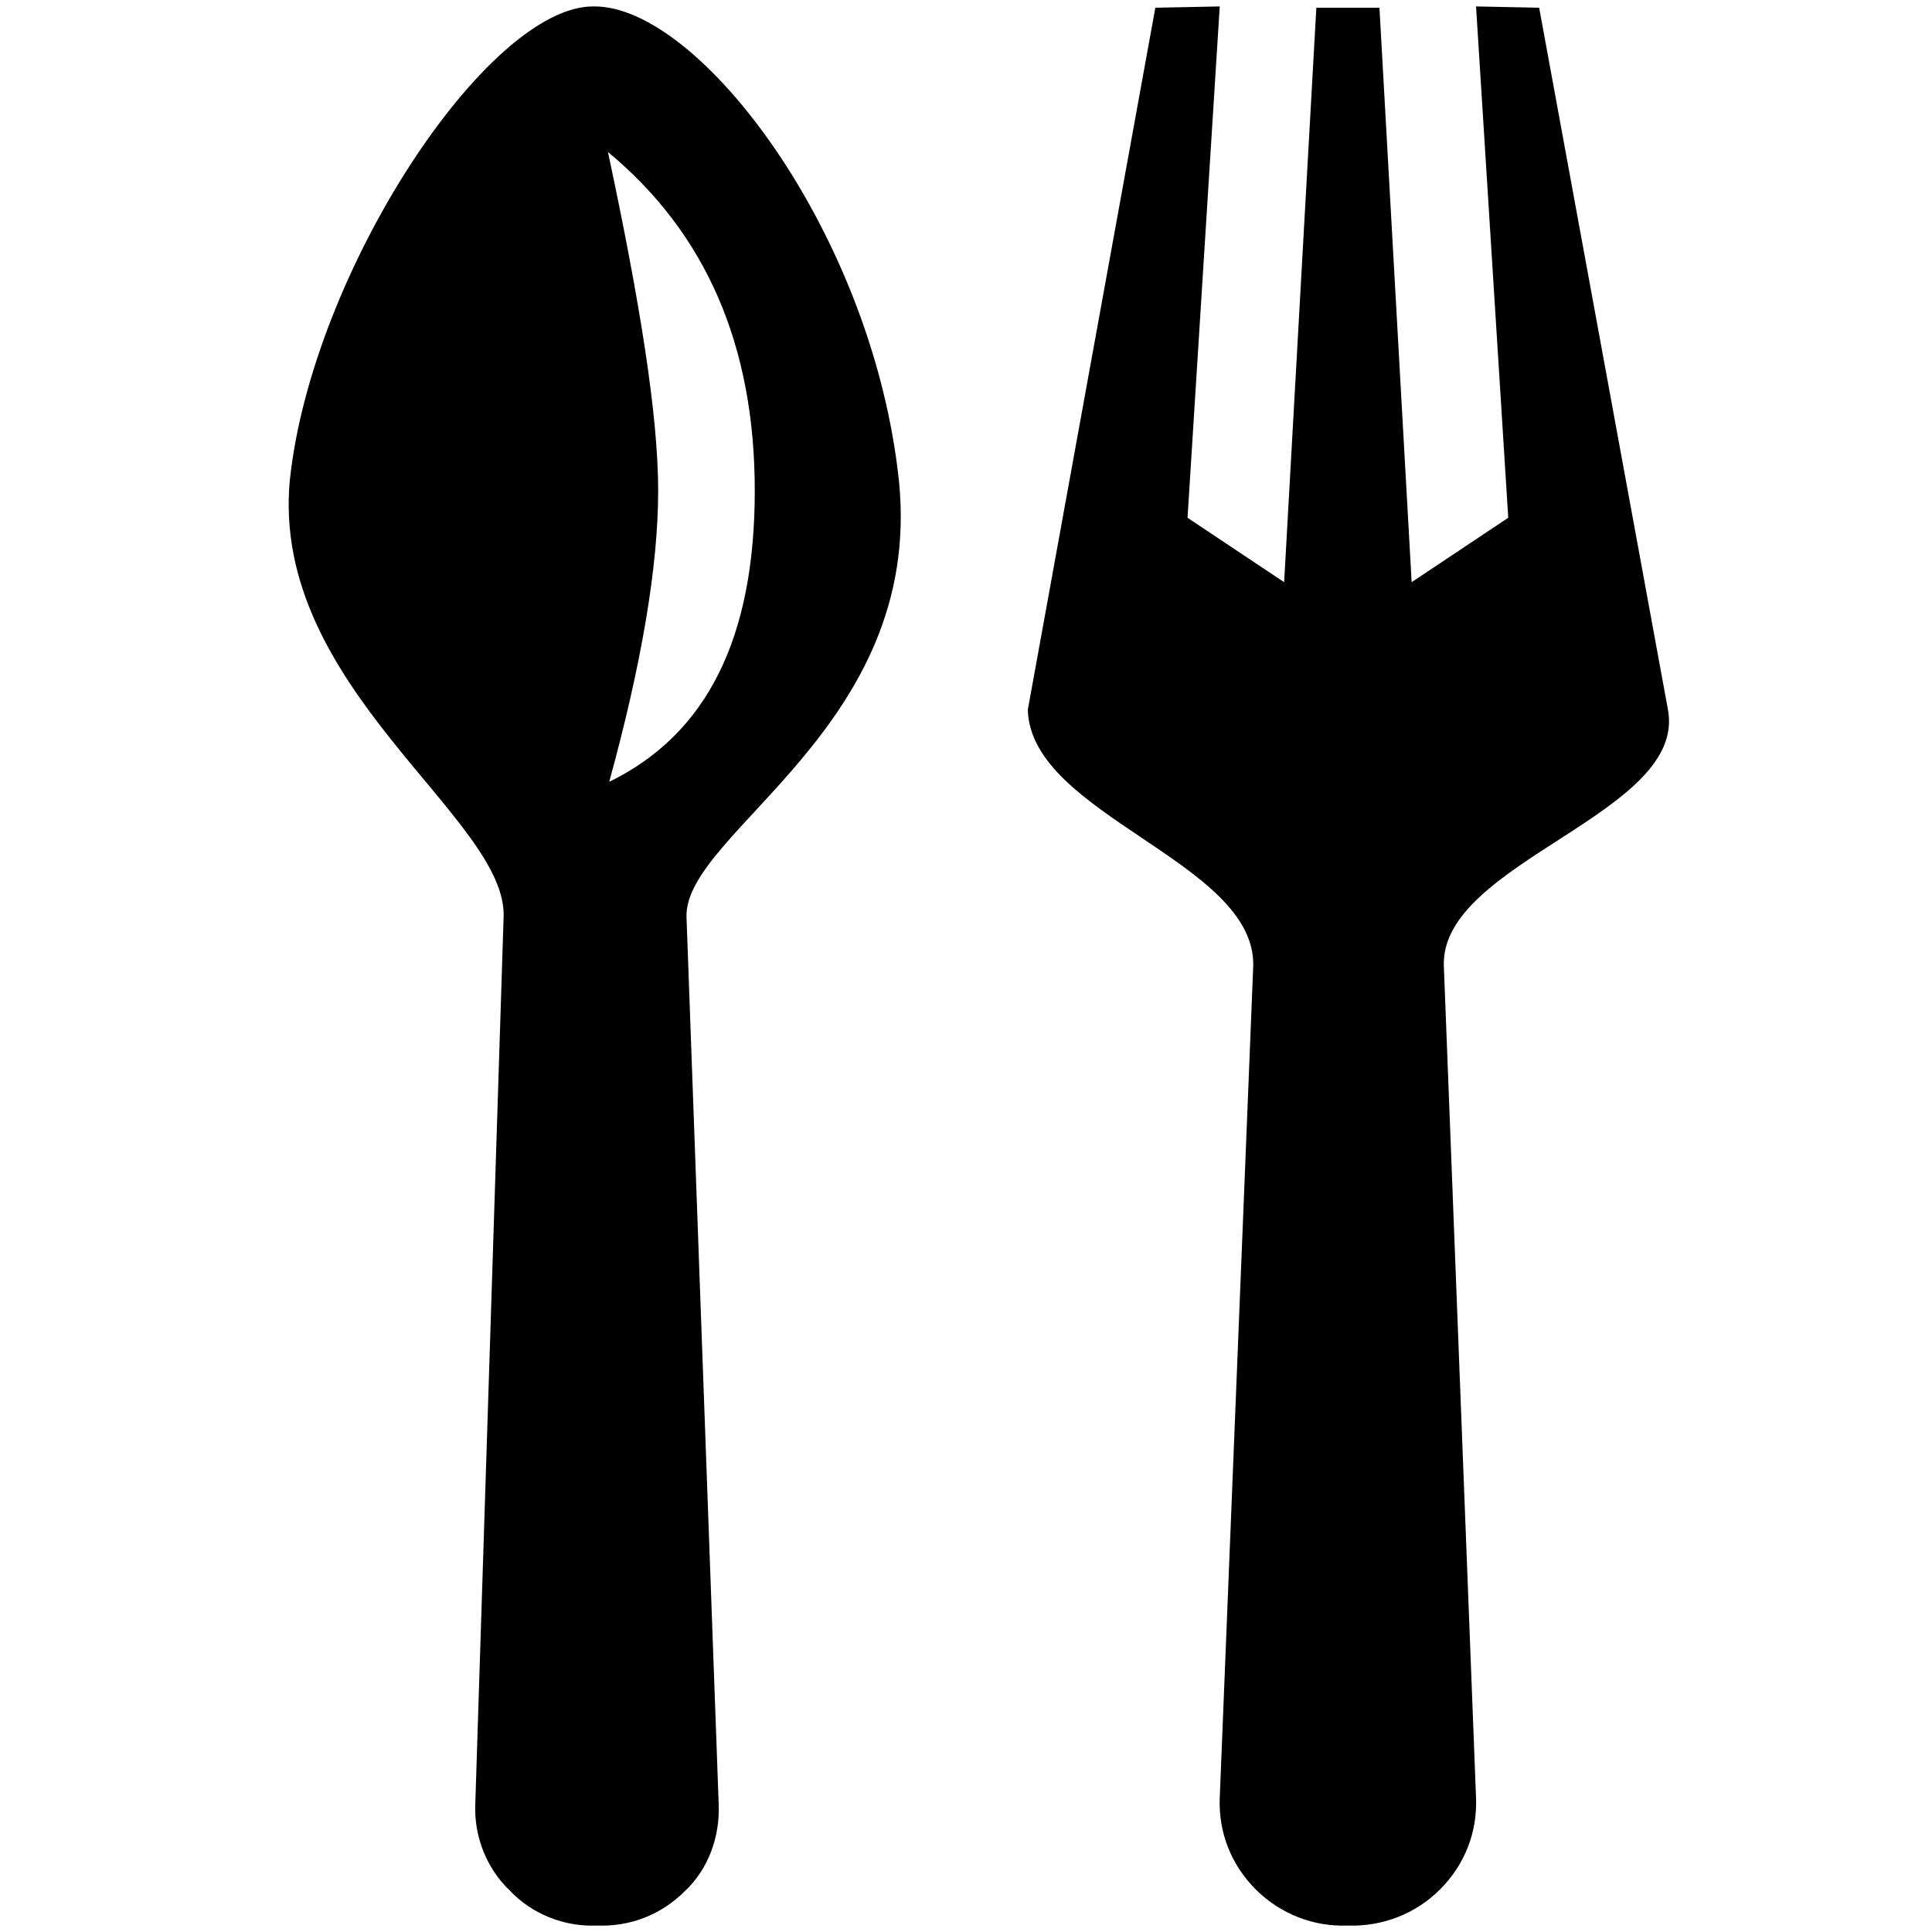
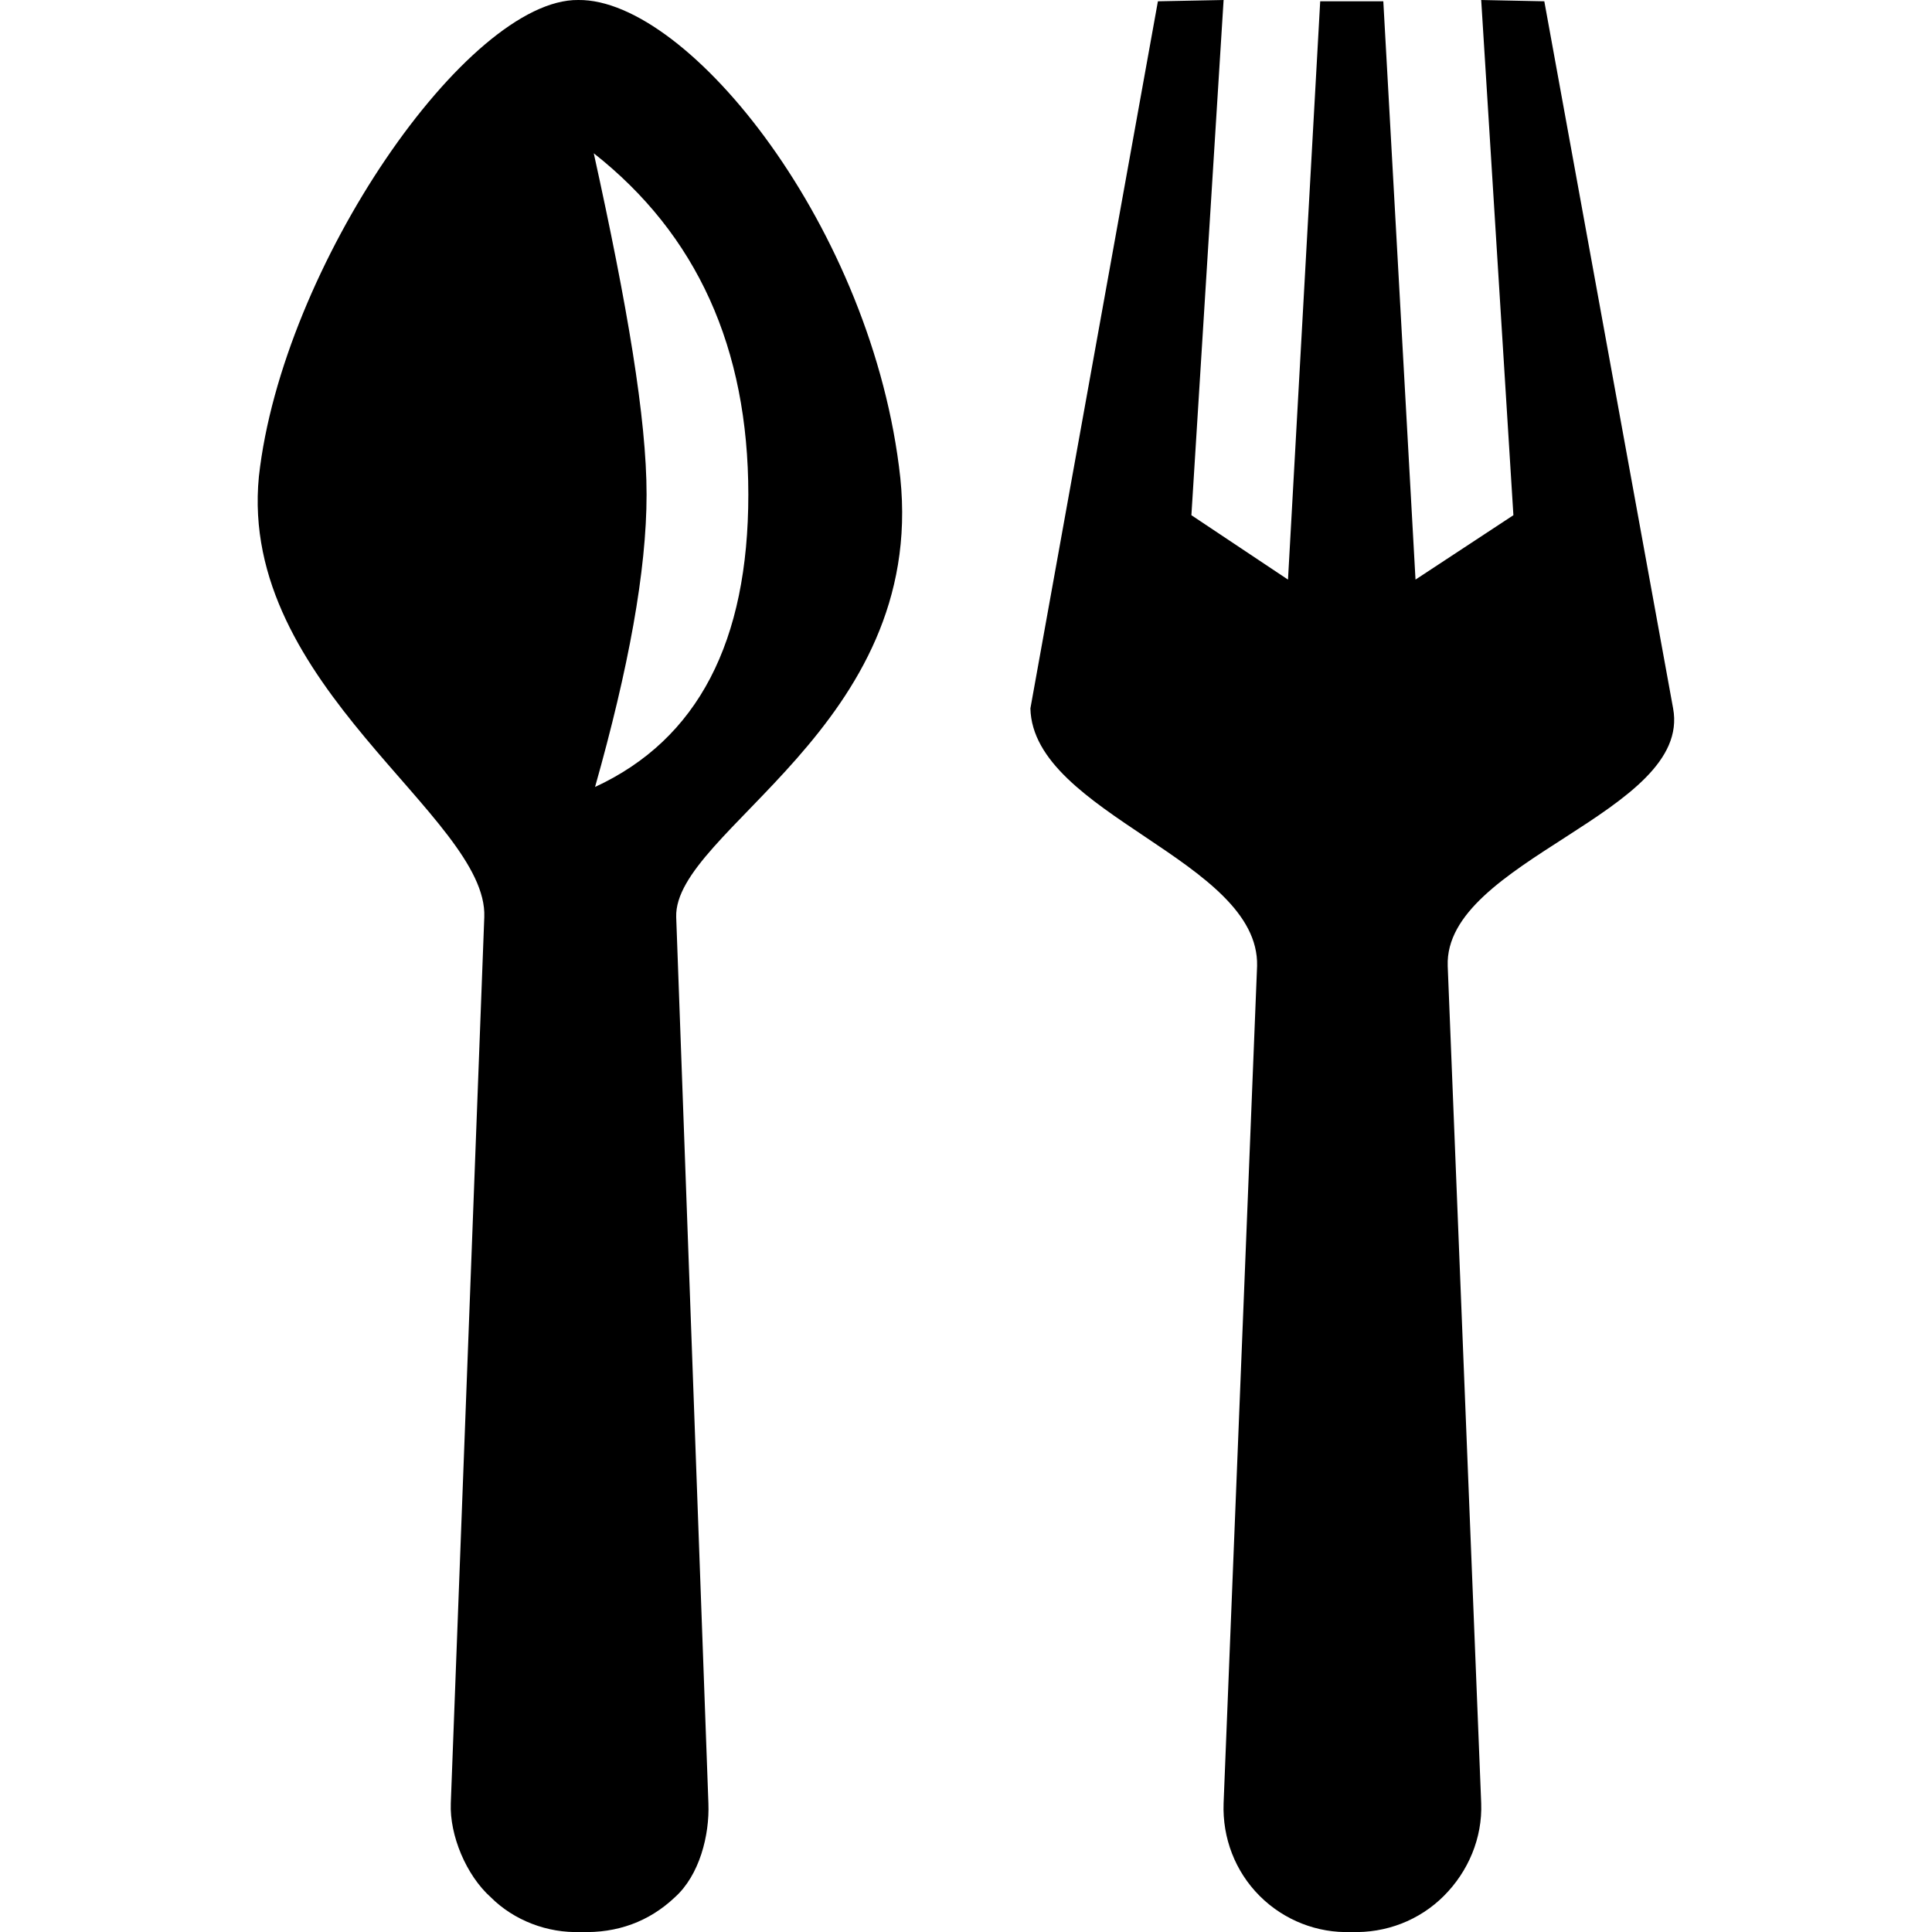
<svg xmlns="http://www.w3.org/2000/svg" viewBox="0 0 15 15">
-   <path d="M4.61 0.05C3.79 0.04 2.42 2.11 2.25 3.73 2.1 5.34 3.94 6.35 3.91 7.12L3.69 14.01C3.68 14.26 3.78 14.51 3.96 14.68 4.13 14.86 4.38 14.96 4.63 14.95 4.89 14.96 5.13 14.87 5.32 14.68 5.5 14.51 5.59 14.26 5.58 14.01L5.33 7.12C5.31 6.46 7.17 5.65 6.98 3.74 6.78 1.82 5.43 0.04 4.61 0.05ZM9.47 0.05 8.97 0.06 7.98 5.51C8 6.33 9.75 6.69 9.73 7.5L9.47 13.96C9.46 14.23 9.56 14.48 9.75 14.67 9.94 14.86 10.2 14.96 10.46 14.95 10.73 14.96 10.99 14.86 11.18 14.67 11.37 14.48 11.47 14.23 11.46 13.96L11.21 7.5C11.18 6.69 13.1 6.32 12.95 5.51L11.95 0.06 11.46 0.05 11.71 4.02 10.96 4.52 10.71 0.06 H 10.22L9.97 4.52 9.22 4.02ZM4.72 1.18C5.48 1.81 5.86 2.68 5.86 3.81 5.86 4.95 5.49 5.7 4.73 6.07 4.98 5.16 5.11 4.4 5.11 3.81 5.11 3.23 4.97 2.35 4.72 1.18Z" />
+   <path d="M4.49 0C5.35 -0.01 6.78 1.78 6.99 3.71C7.19 5.64 5.23 6.45 5.25 7.12L5.5 14C5.51 14.25 5.43 14.56 5.24 14.73C5.04 14.92 4.79 15.01 4.51 15C4.25 15.01 3.99 14.91 3.81 14.73C3.62 14.56 3.49 14.25 3.5 14L3.76 7.12C3.79 6.34 1.85 5.33 2.01 3.7C2.19 2.07 3.63 -0.01 4.49 0ZM4.61 1.19C4.87 2.37 5.02 3.25 5.02 3.84C5.02 4.43 4.88 5.19 4.62 6.11C5.42 5.74 5.81 4.98 5.81 3.84C5.81 2.7 5.41 1.82 4.61 1.19ZM9.5 0L8.99 0.01L8 5.5C8.02 6.32 9.78 6.68 9.76 7.5L9.5 14C9.49 14.27 9.59 14.53 9.78 14.72C9.97 14.91 10.23 15.01 10.49 15C10.76 15.01 11.02 14.91 11.21 14.72C11.4 14.53 11.51 14.27 11.5 14L11.24 7.5C11.21 6.68 13.14 6.31 12.99 5.5L11.99 0.01L11.5 0L11.75 4L10.99 4.5L10.74 0.01L10.25 0.01L10 4.5L9.25 4L9.5 0Z" />
</svg>
